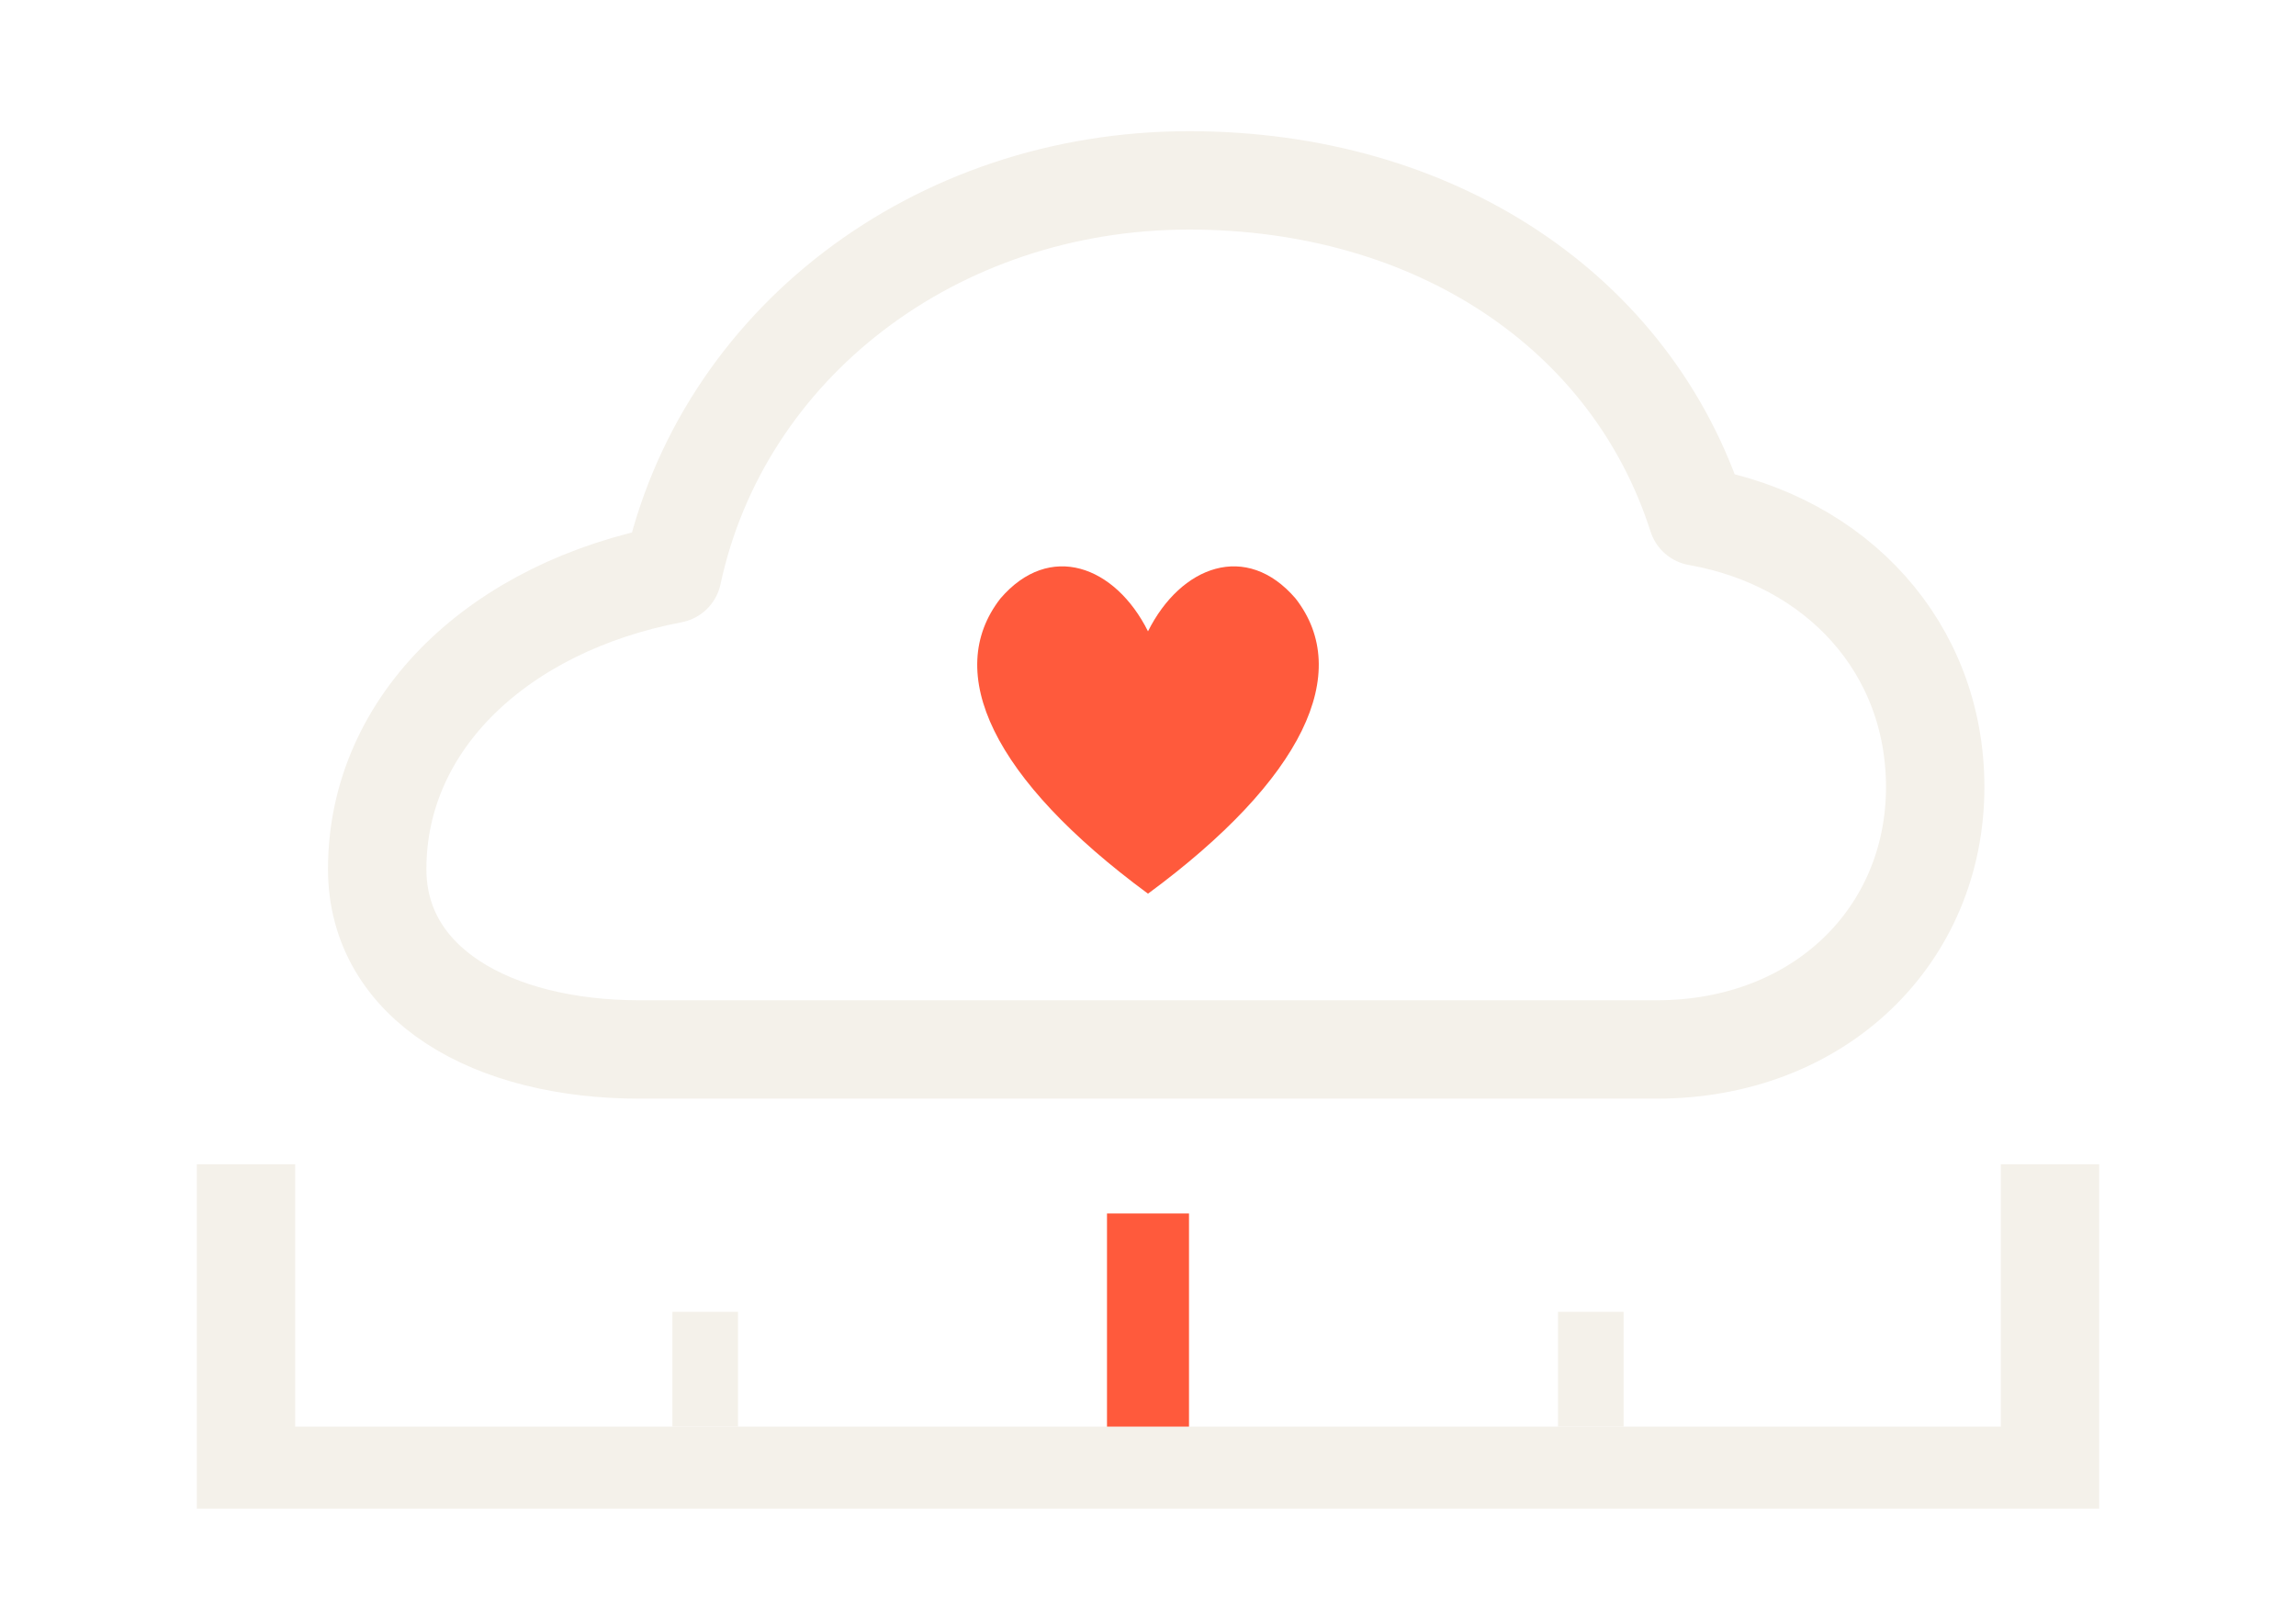
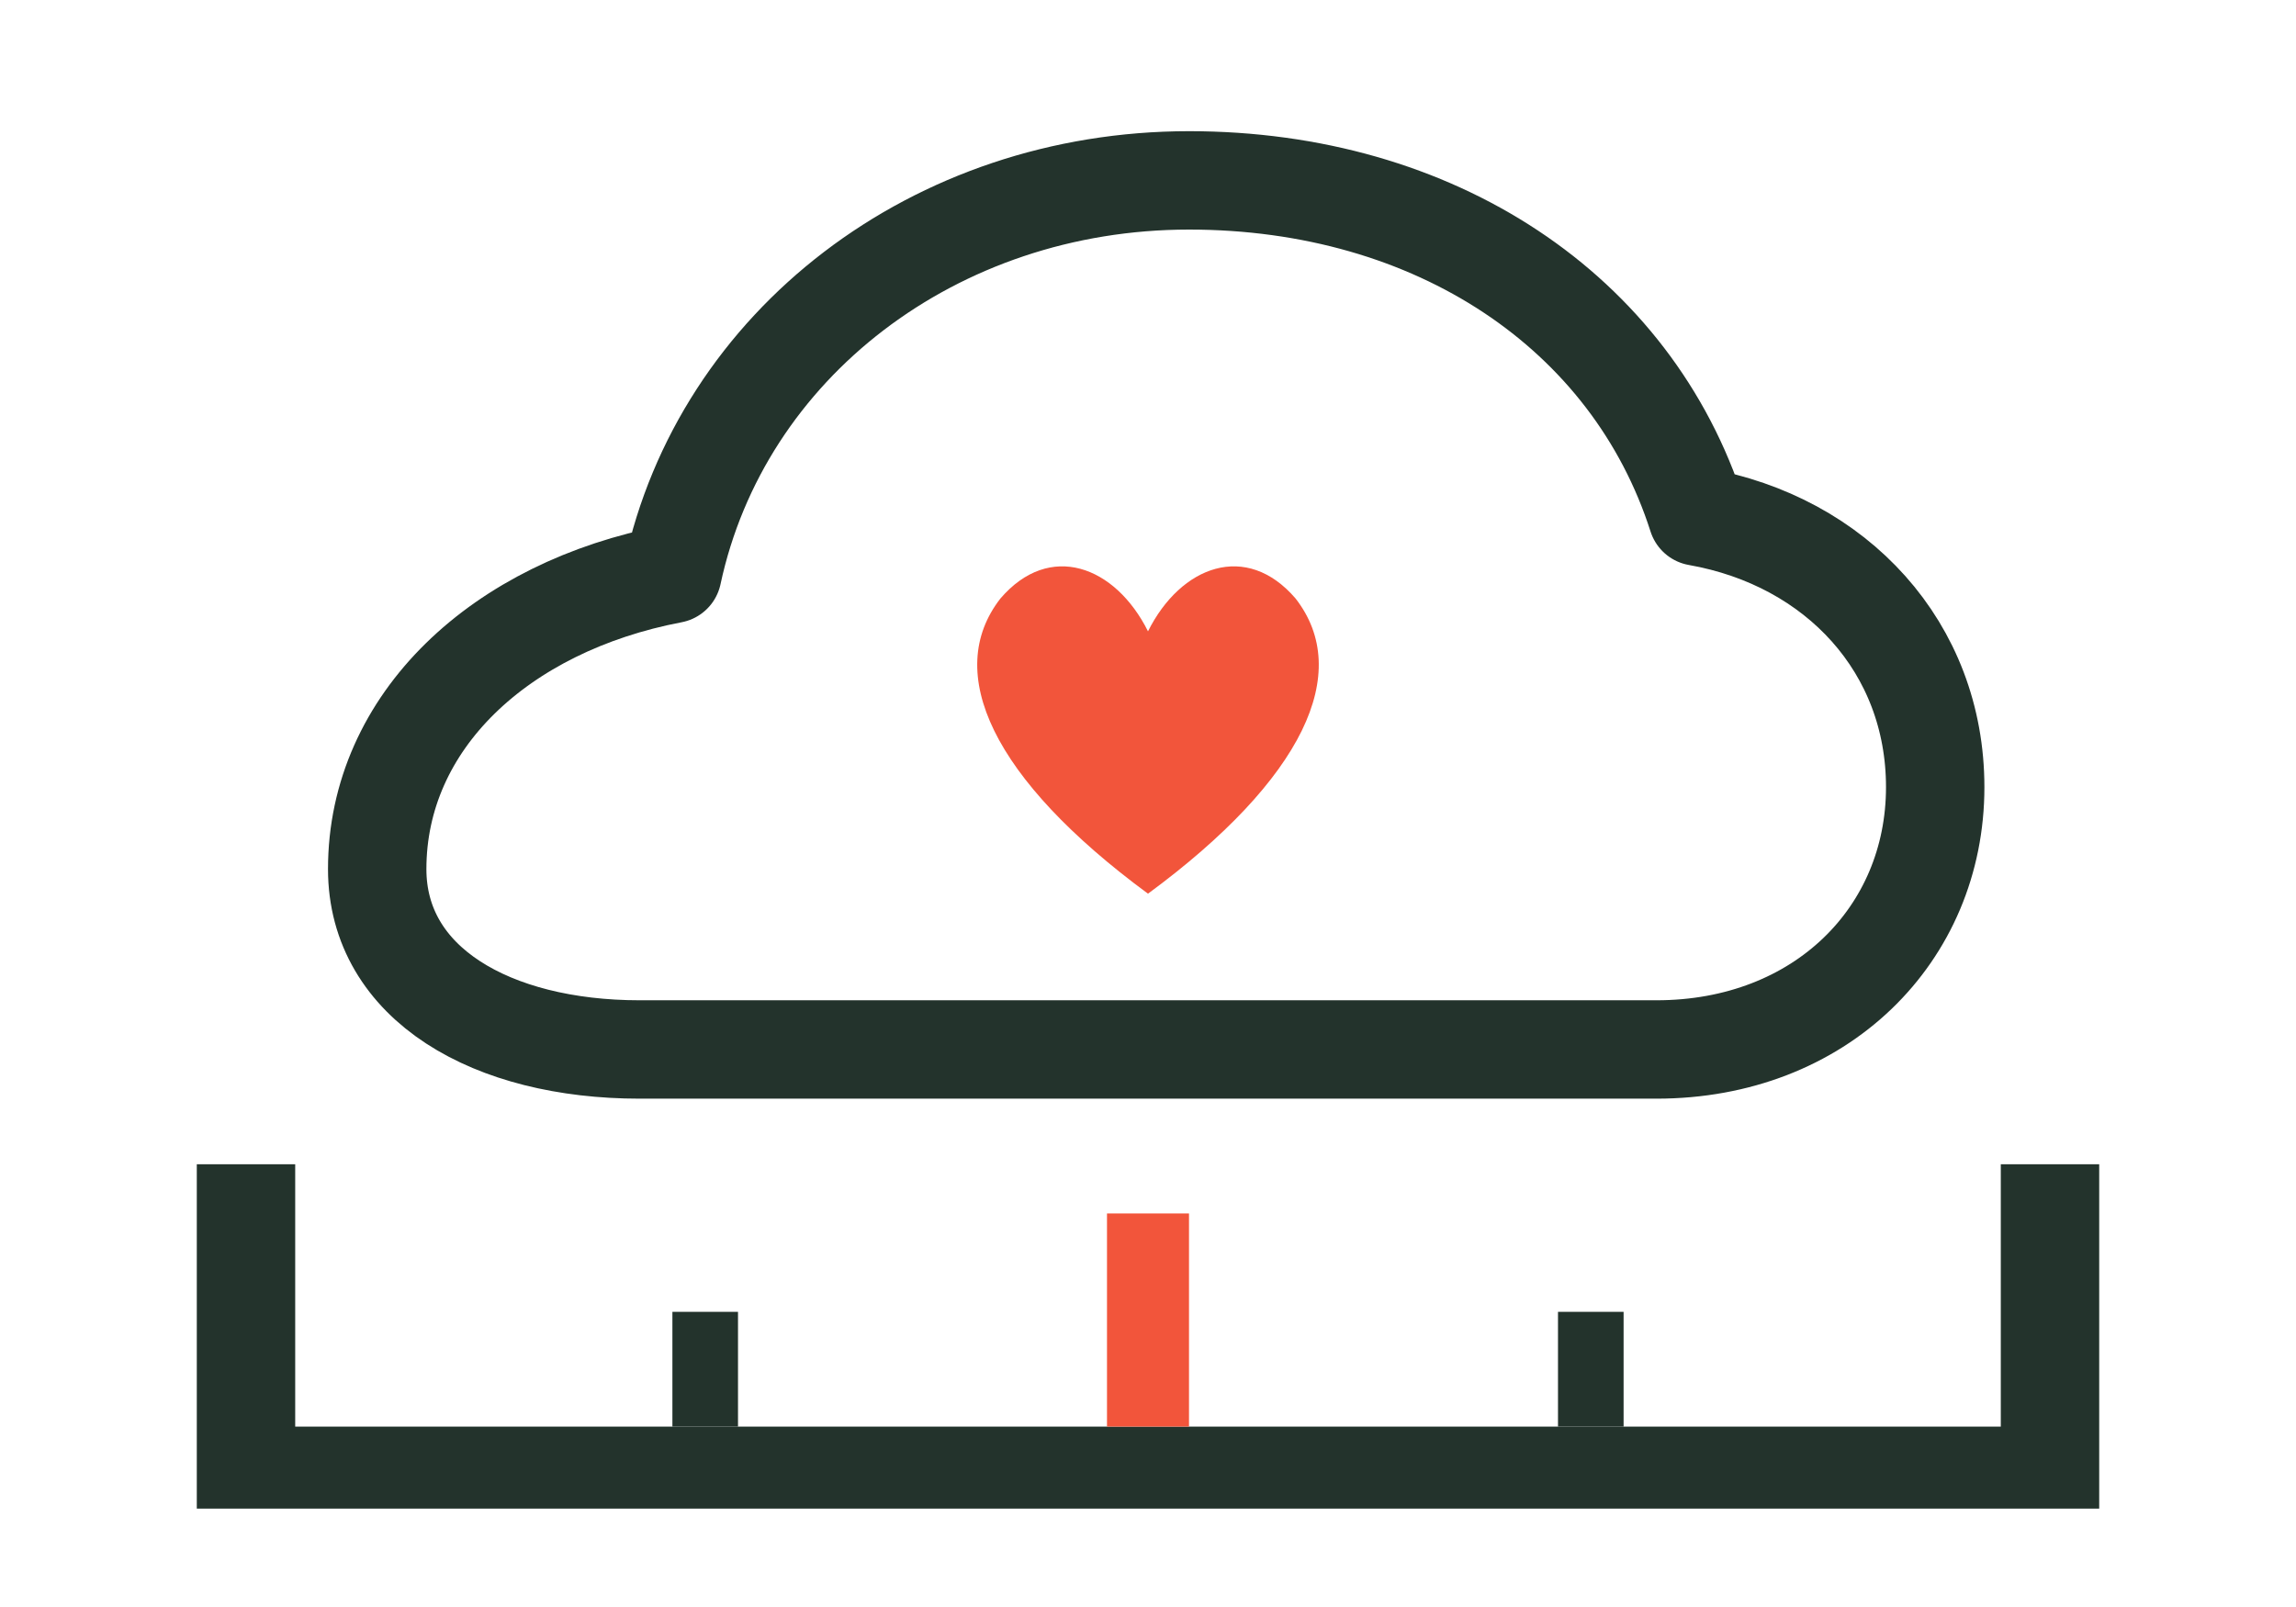
<svg xmlns="http://www.w3.org/2000/svg" viewBox="0 0 280 196" width="280" height="196" data-fixed-colors="true" role="img" aria-labelledby="logo-title">
-   <path d="M78 128 H202 C222 128 236 114 236 96 C236 79 224 66 207 63 C199 38 175 22 145 22 C114 22 88 42 82 70 C61 74 46 88 46 106 C46 120 60 128 78 128 Z" fill="none" stroke="#f4f1ea" stroke-width="12" stroke-linecap="round" stroke-linejoin="round" />
-   <path d="M140 109 C121 95 115 82 122 73 C128 66 136 69 140 77 C144 69 152 66 158 73 C165 82 159 95 140 109 Z" fill="#ff5a3c" />
-   <path d="M24 142 H36 V174 H244 V142 H256 V184 H24 Z" fill="#f4f1ea" />
-   <rect x="82" y="160" width="8" height="14" fill="#f4f1ea" />
-   <rect x="190" y="160" width="8" height="14" fill="#f4f1ea" />
-   <rect x="135" y="148" width="10" height="26" fill="#ff5a3c" />
+   <path d="M78 128 H202 C222 128 236 114 236 96 C236 79 224 66 207 63 C199 38 175 22 145 22 C114 22 88 42 82 70 C61 74 46 88 46 106 C46 120 60 128 78 128 Z" fill="none" stroke="#23332c" stroke-width="12" stroke-linecap="round" stroke-linejoin="round" />
+   <path d="M140 109 C121 95 115 82 122 73 C128 66 136 69 140 77 C144 69 152 66 158 73 C165 82 159 95 140 109 Z" fill="#f2553b" />
+   <path d="M24 142 H36 V174 H244 V142 H256 V184 H24 Z" fill="#23332c" />
+   <rect x="82" y="160" width="8" height="14" fill="#23332c" />
+   <rect x="190" y="160" width="8" height="14" fill="#23332c" />
+   <rect x="135" y="148" width="10" height="26" fill="#f2553b" />
</svg>
